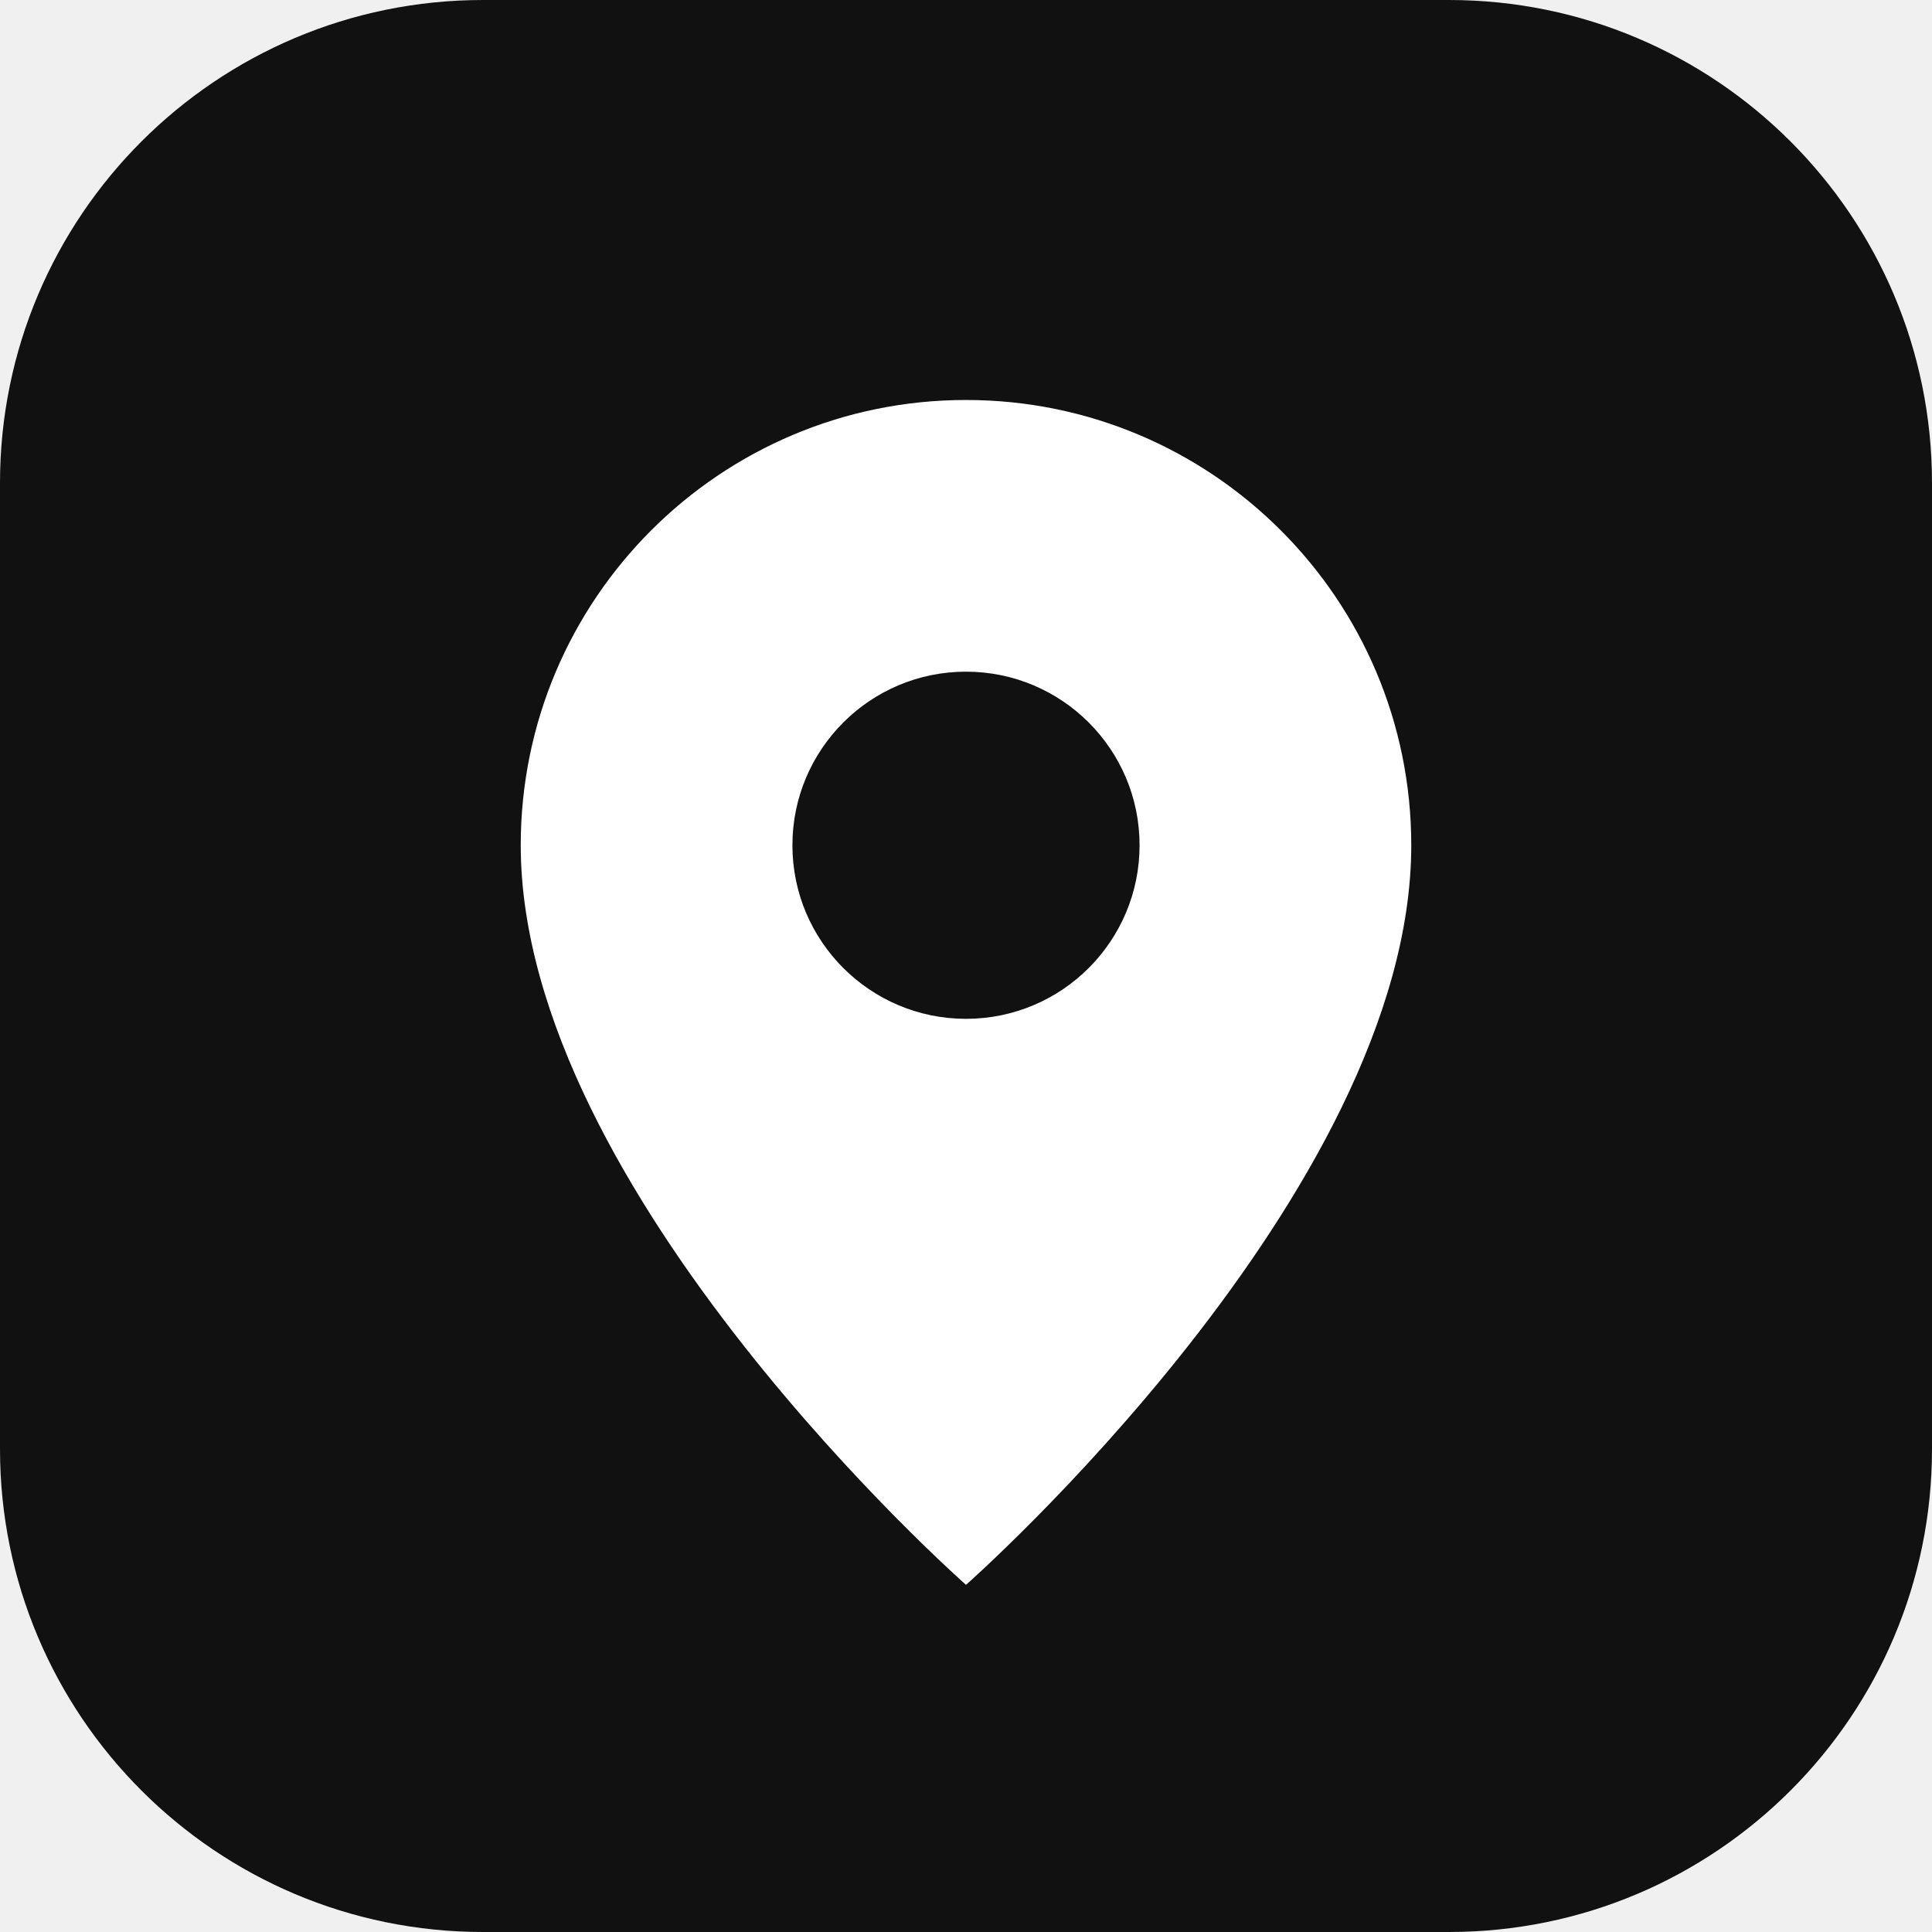
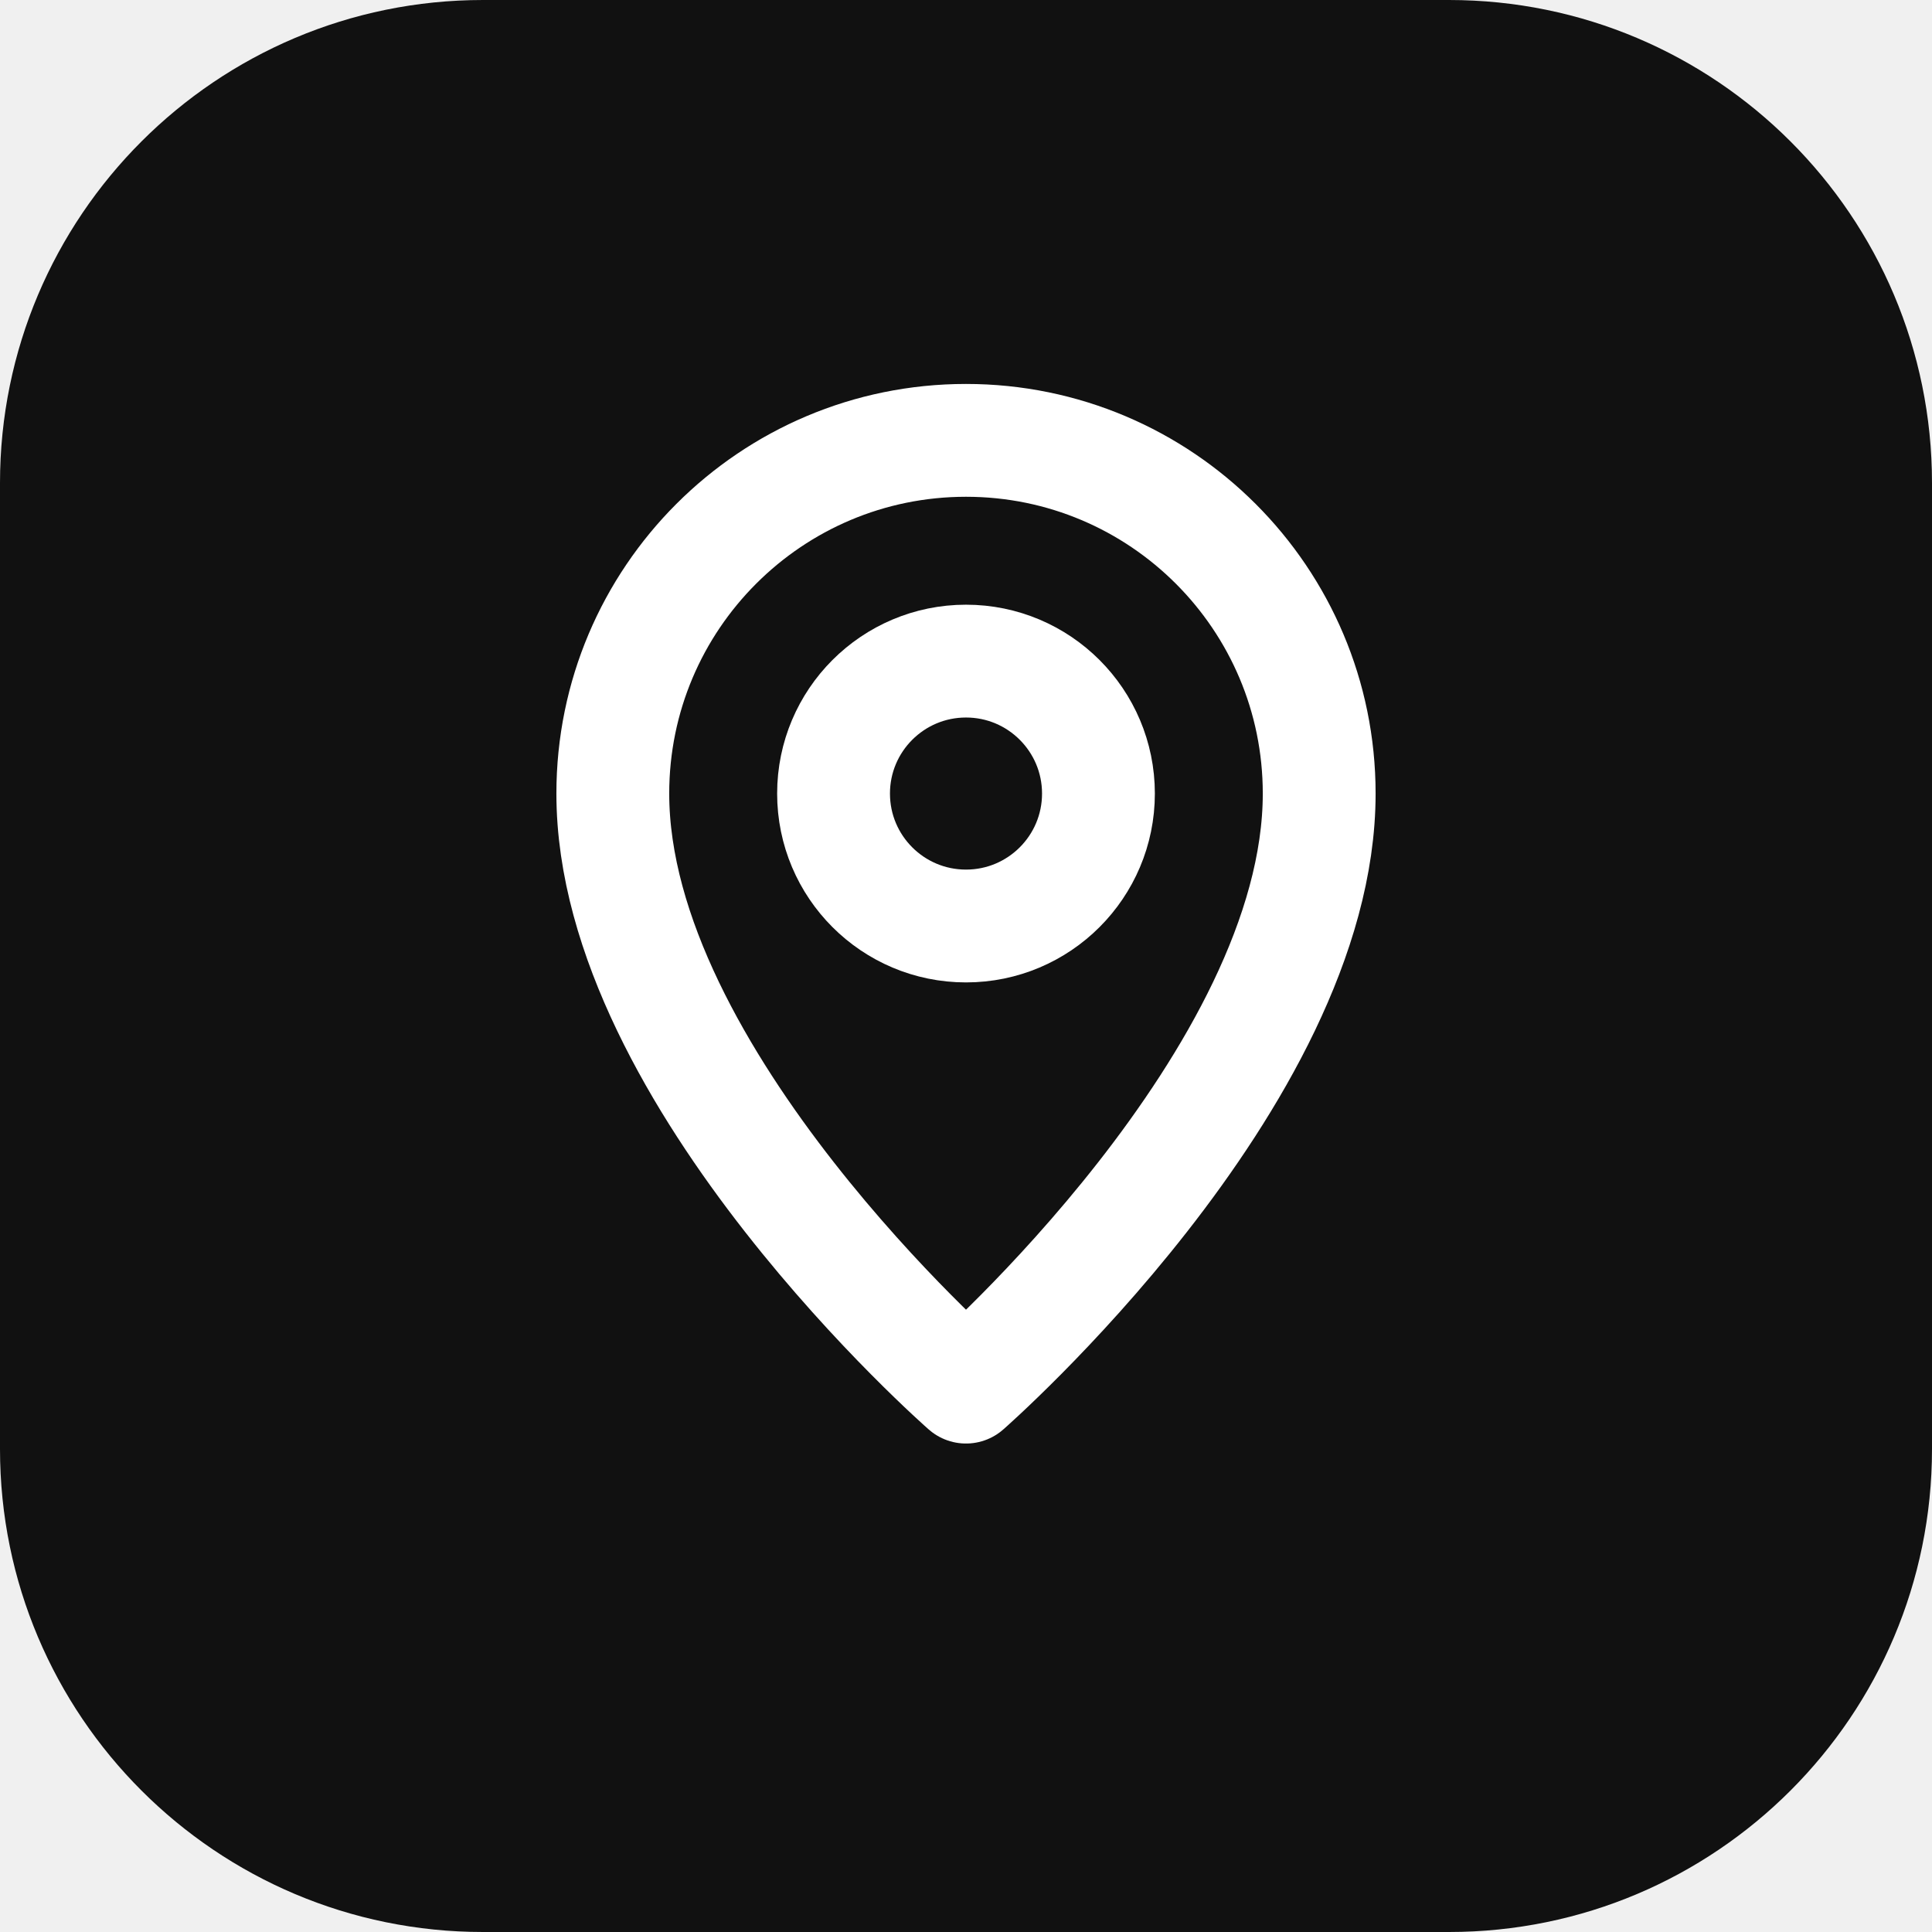
<svg xmlns="http://www.w3.org/2000/svg" viewBox="0 0 512 512">
  <rect width="512" height="512" rx="128" fill="#111111" />
-   <path d="M256 420s118-104 118-196a118 118 0 0 0-236 0c0 92 118 196 118 196zm0-150a46 46 0 1 1 0-92 46 46 0 0 1 0 92z" fill="#fff" fill-rule="evenodd" />
+   <g transform="translate(100 92) scale(13)">
+     <path d="M12 21.2s-7.2-6.3-7.2-12.1a7.2 7.2 0 0 1 14.4 0c0 5.8-7.2 12.1-7.2 12.1z" fill="none" stroke="#FFFFFF" stroke-width="2.3" stroke-linejoin="round" />
+     <circle cx="12" cy="9.1" r="2.7" fill="none" stroke="#FFFFFF" stroke-width="2.3" />
+   </g>
</svg>
